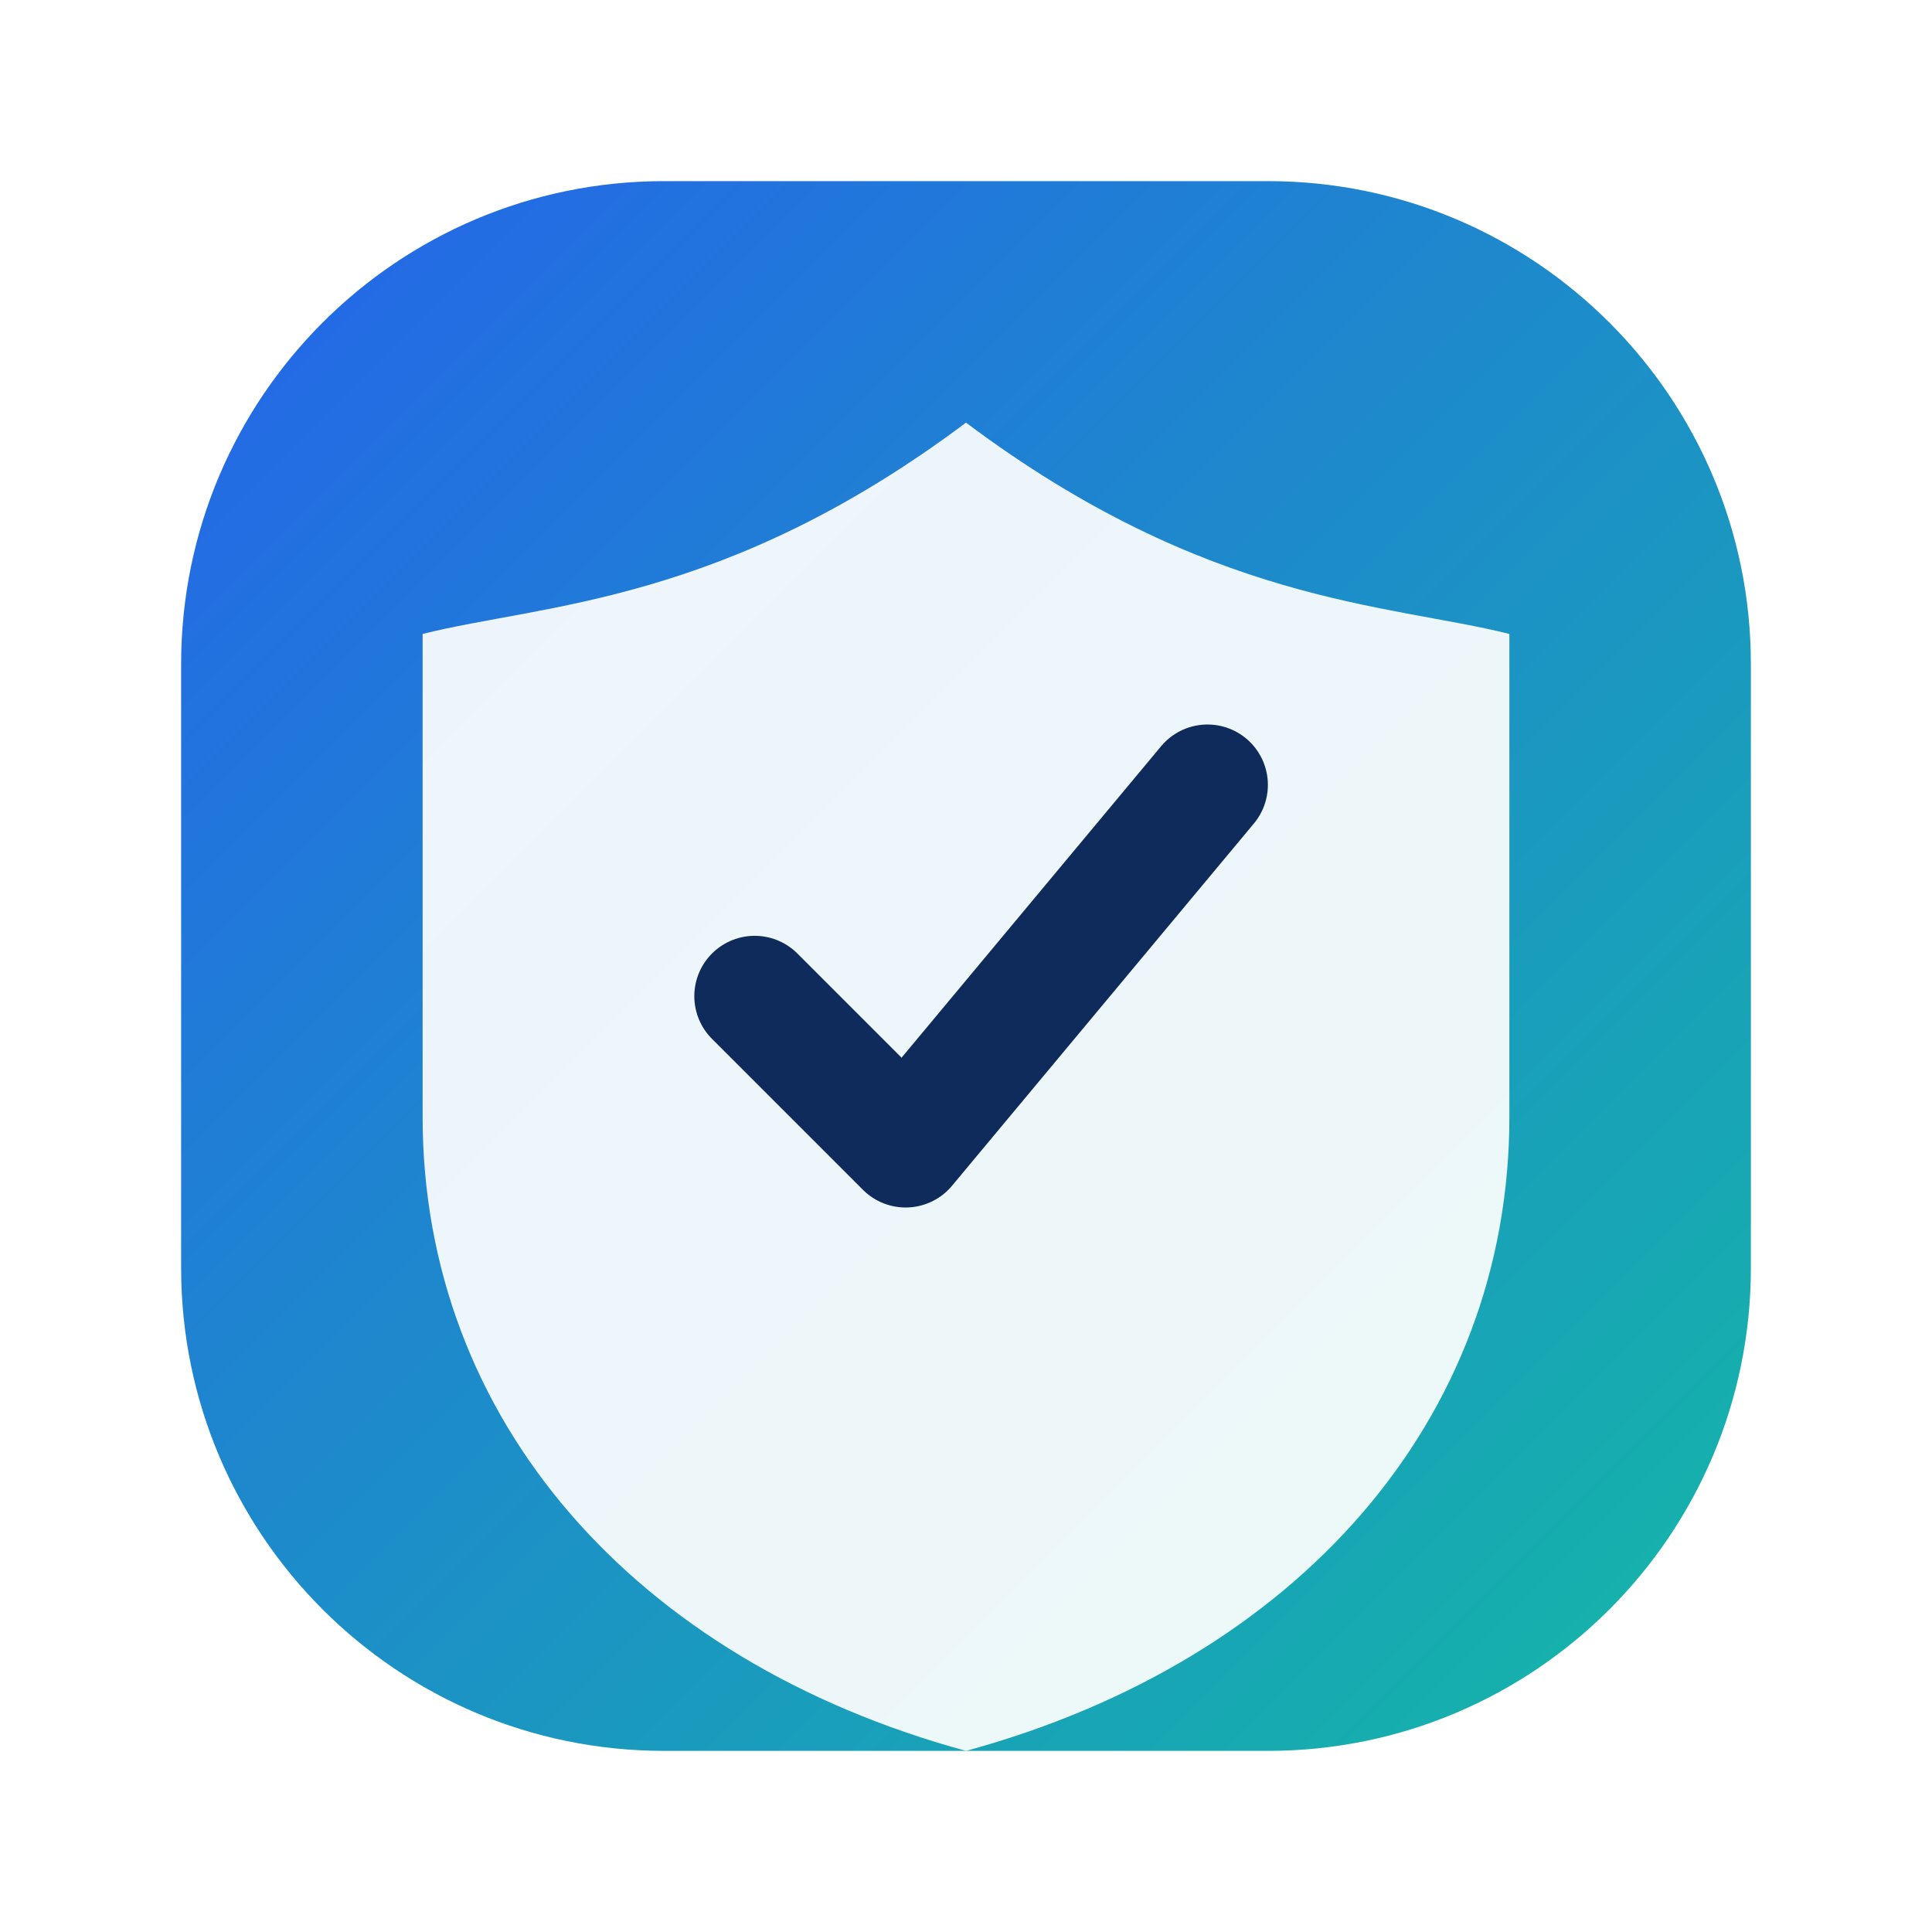
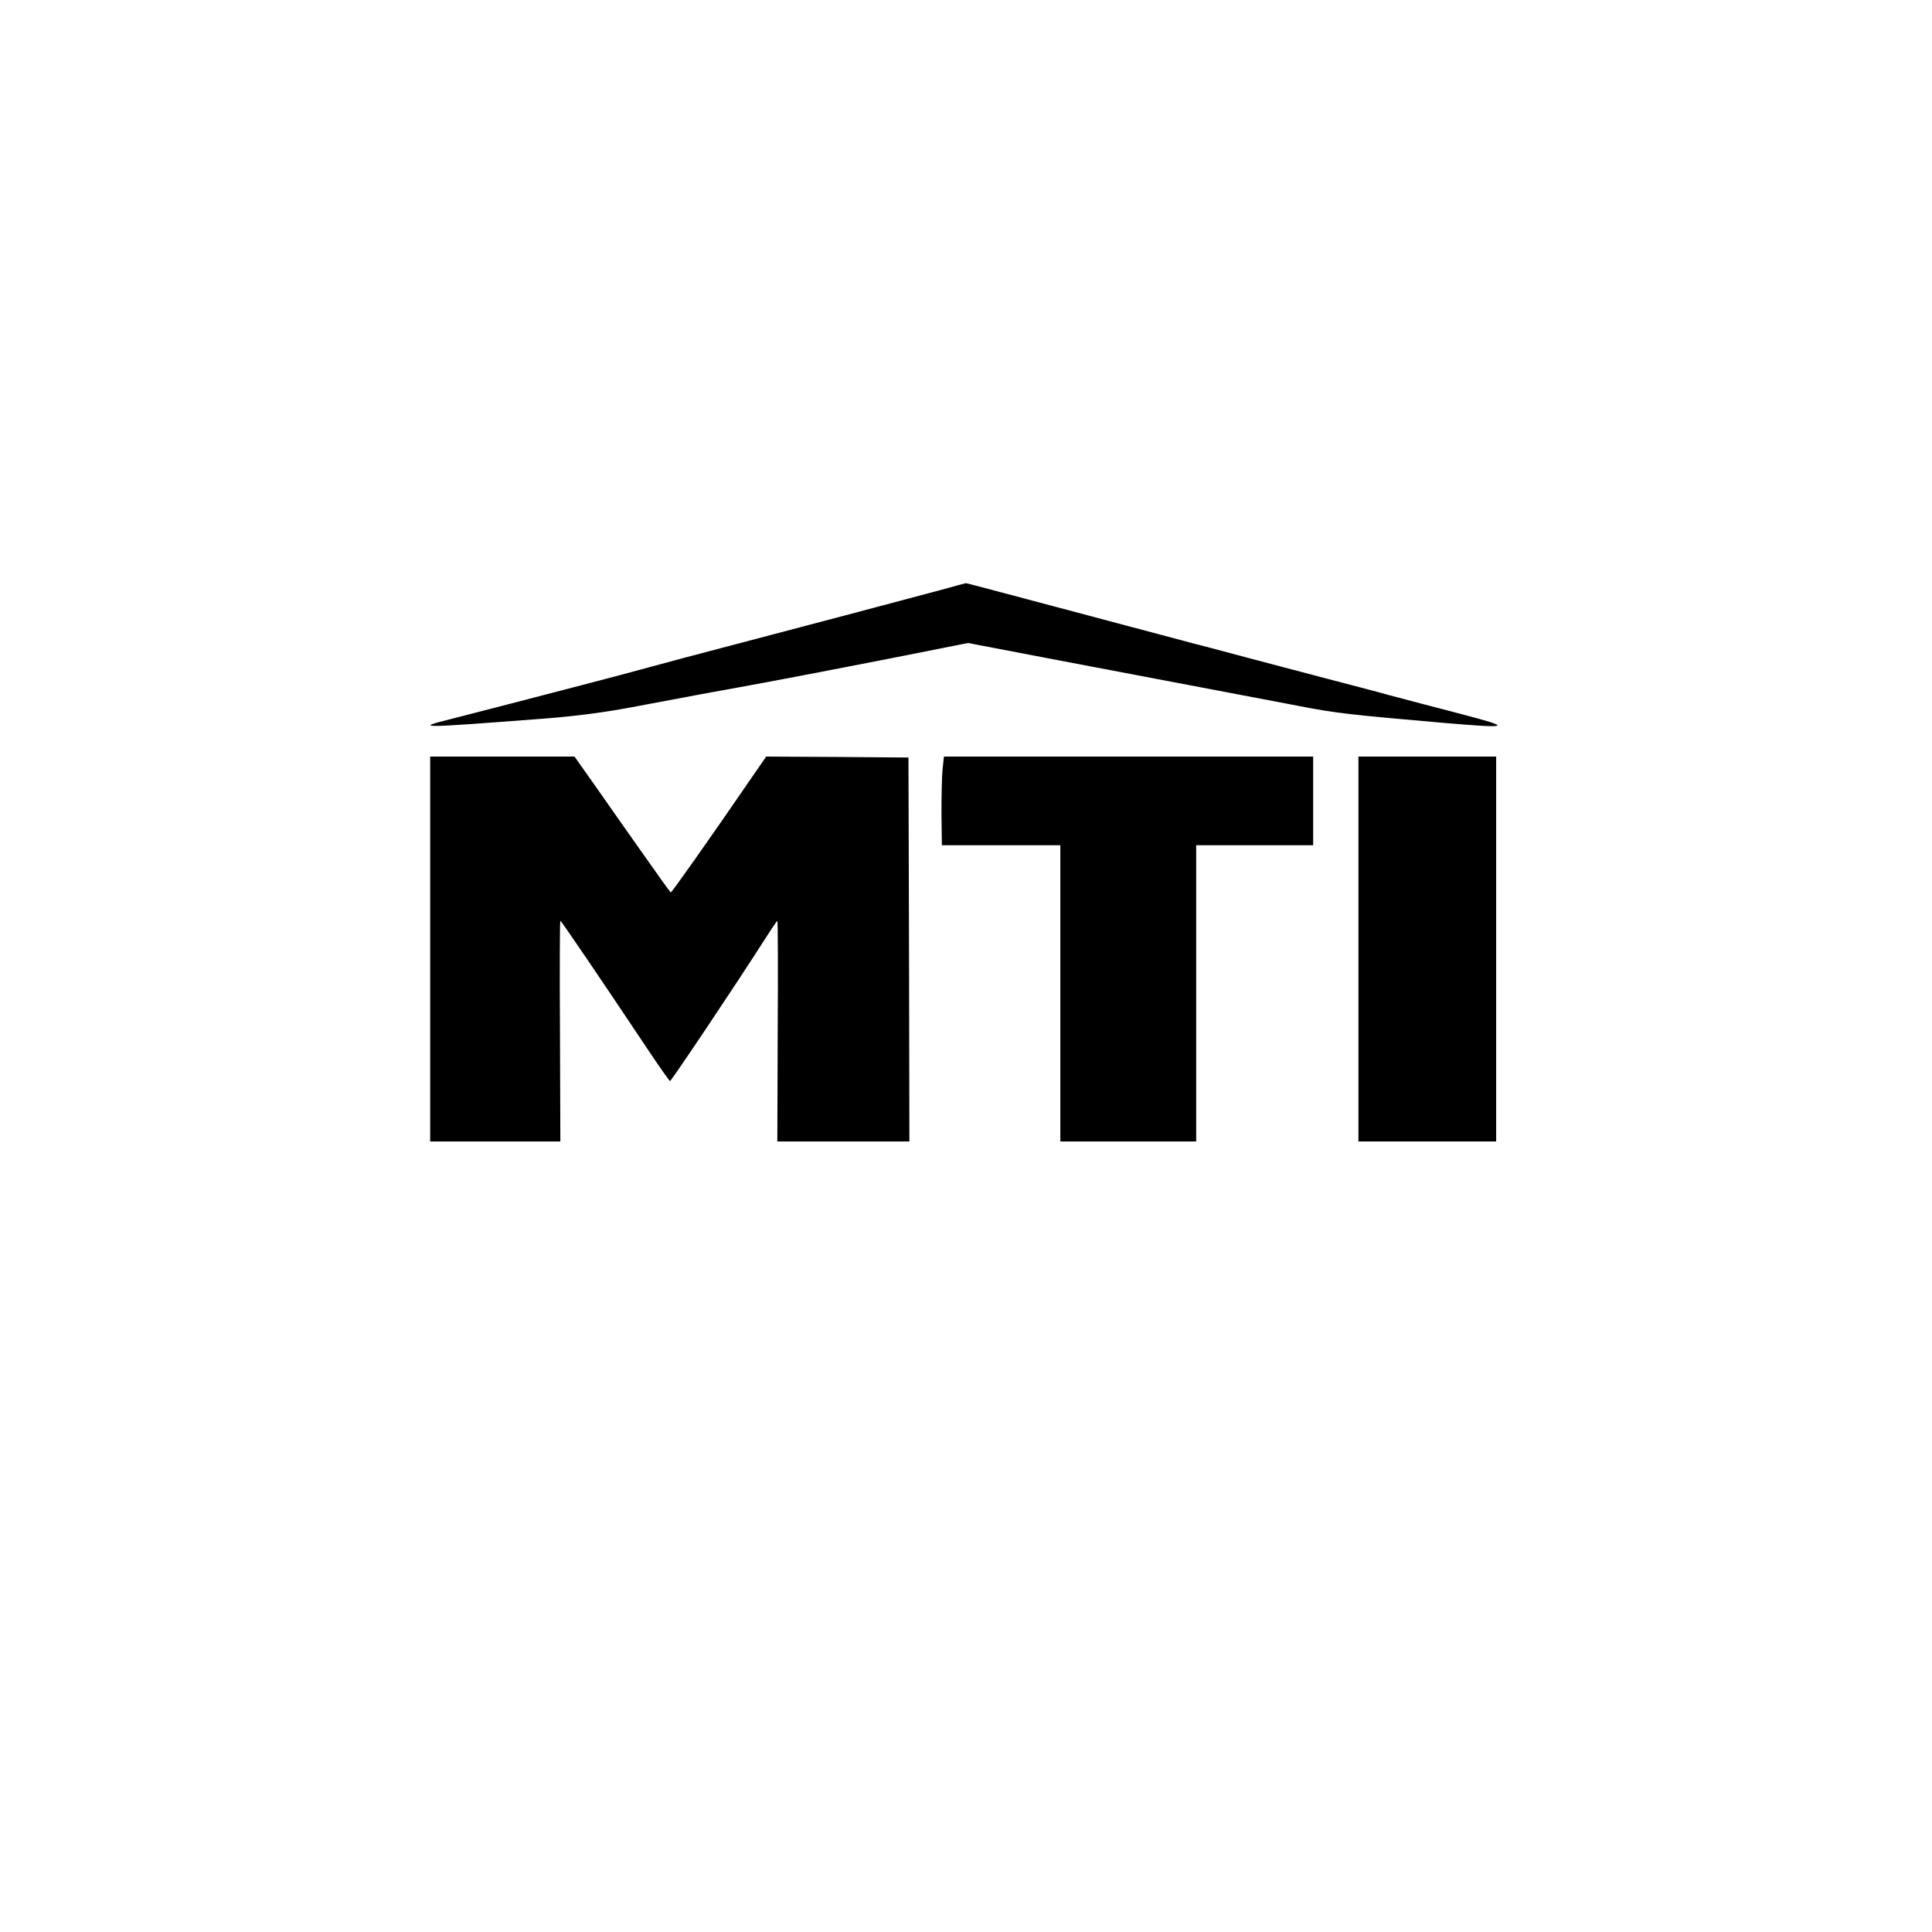
- <svg xmlns="http://www.w3.org/2000/svg" width="64" height="64" viewBox="0 0 64 64">
-   <defs>
-     <linearGradient id="g" x1="0" y1="0" x2="1" y2="1">
-       <stop offset="0" stop-color="#2563eb" />
-       <stop offset="1" stop-color="#14b8a6" />
-     </linearGradient>
-   </defs>
-   <rect x="6" y="6" width="52" height="52" rx="16" fill="url(#g)" />
-   <path d="M32 14c8 6 14 6 18 7v16c0 10-7 18-18 21C21 55 14 47 14 37V21c4-1 10-1 18-7z" fill="rgba(255,255,255,.92)" />
-   <path d="M25 33l5 5 10-12" fill="none" stroke="#0f2b5b" stroke-width="4" stroke-linecap="round" stroke-linejoin="round" />
+ <svg xmlns="http://www.w3.org/2000/svg" version="1.0" width="1024pt" height="1024pt" viewBox="0 0 1024 1024" preserveAspectRatio="xMidYMid meet">
+   <g transform="translate(0,1024) scale(0.1,-0.1)" fill="#000000" stroke="none">
+     <path d="M4990 7114 c-145 -39 -684 -182 -1115 -295 -165 -43 -356 -94 -425 -113 -69 -19 -233 -63 -365 -97 -132 -34 -312 -81 -400 -104 -88 -23 -221 -57 -295 -76 -197 -49 -175 -49 490 2 160 12 316 32 460 59 339 64 485 91 565 105 151 27 440 82 843 161 l383 76 402 -77 c1028 -195 1249 -237 1342 -255 204 -40 278 -48 772 -91 365 -31 374 -26 88 49 -132 34 -298 78 -370 97 -71 20 -218 58 -325 86 -107 28 -305 80 -440 116 -135 36 -254 68 -265 70 -20 5 -319 85 -891 237 -177 47 -323 86 -325 85 -2 0 -60 -16 -129 -35z" />
+     <path d="M2280 5210 l0 -1020 345 0 345 0 -2 585 c-2 322 -1 585 2 585 5 -1 213 -307 470 -692 58 -87 108 -157 111 -158 7 0 361 529 490 732 41 64 76 117 79 117 3 1 4 -262 2 -584 l-2 -585 350 0 350 0 -2 1018 -3 1017 -377 3 -377 2 -67 -97 c-238 -347 -433 -623 -439 -623 -2 0 -71 96 -153 213 -82 116 -196 278 -253 360 l-104 147 -382 0 -383 0 0 -1020z" />
+     <path d="M4996 6164 c-4 -36 -6 -141 -6 -235 l2 -169 314 0 314 0 0 -785 0 -785 360 0 360 0 0 785 0 785 310 0 310 0 0 235 0 235 -979 0 -978 0 -7 -66z" />
+     <path d="M7200 5210 l0 -1020 365 0 365 0 0 1020 0 1020 -365 0 -365 0 0 -1020z" />
+   </g>
</svg>
